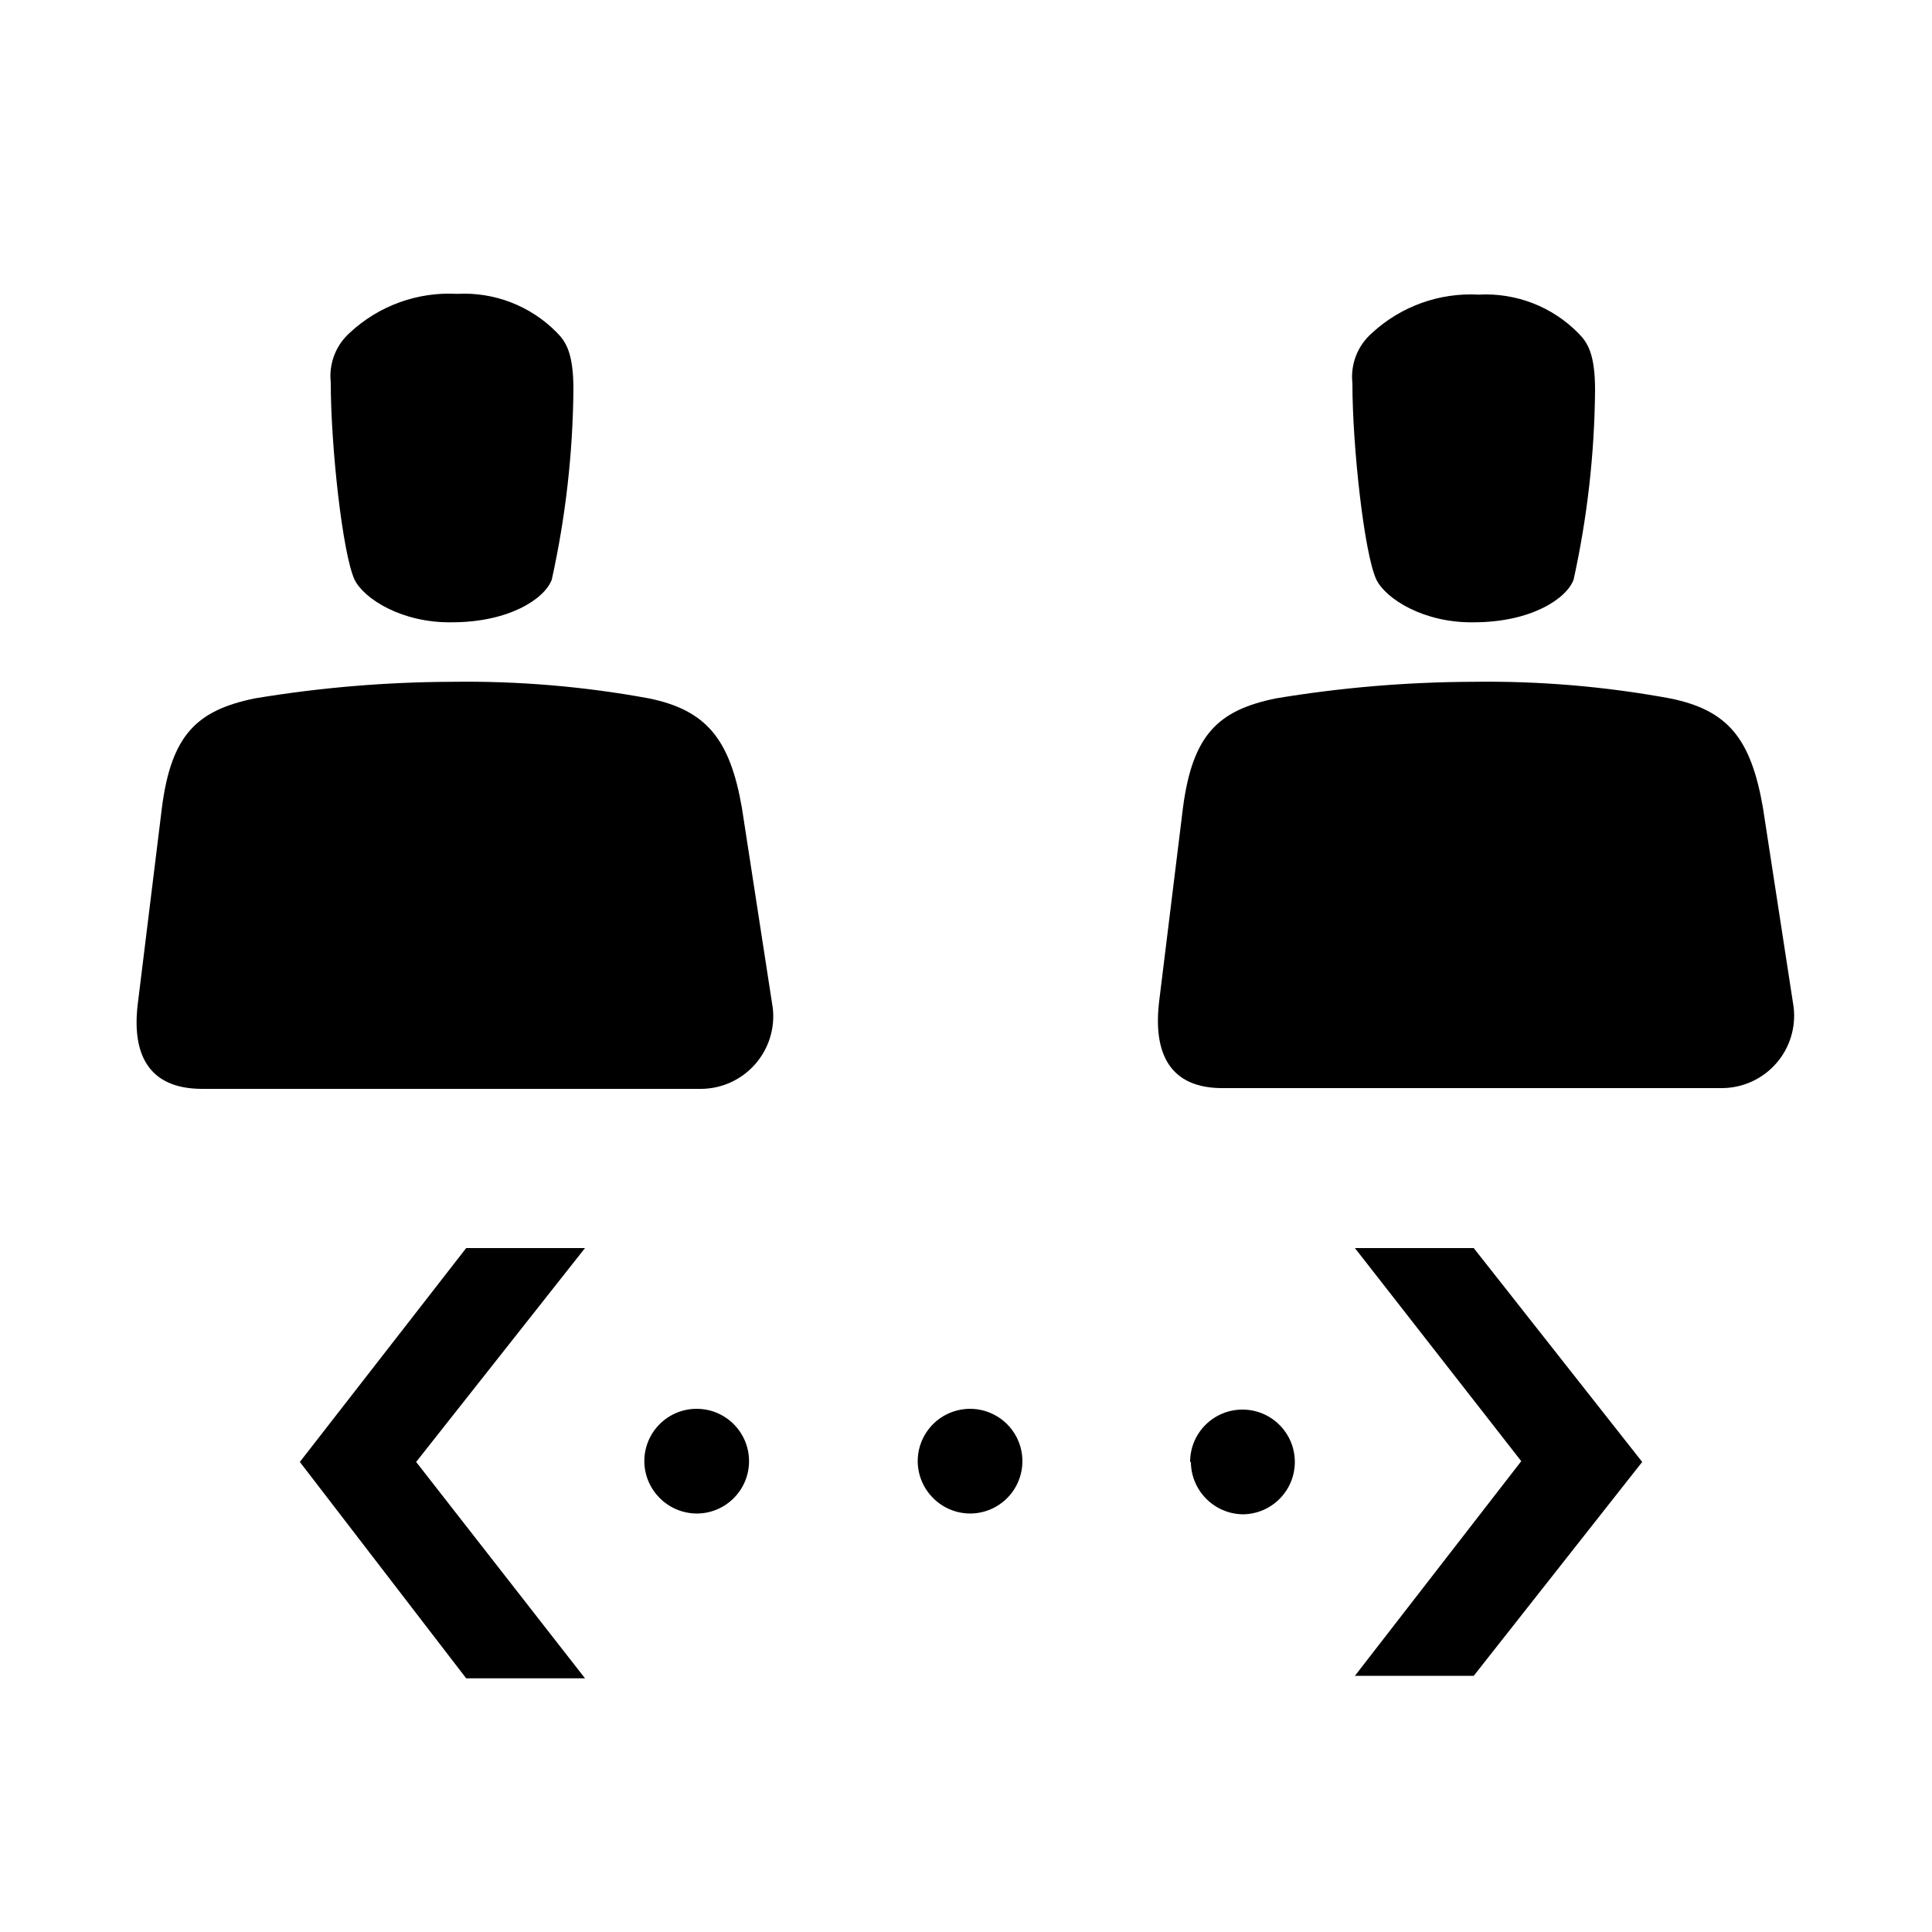
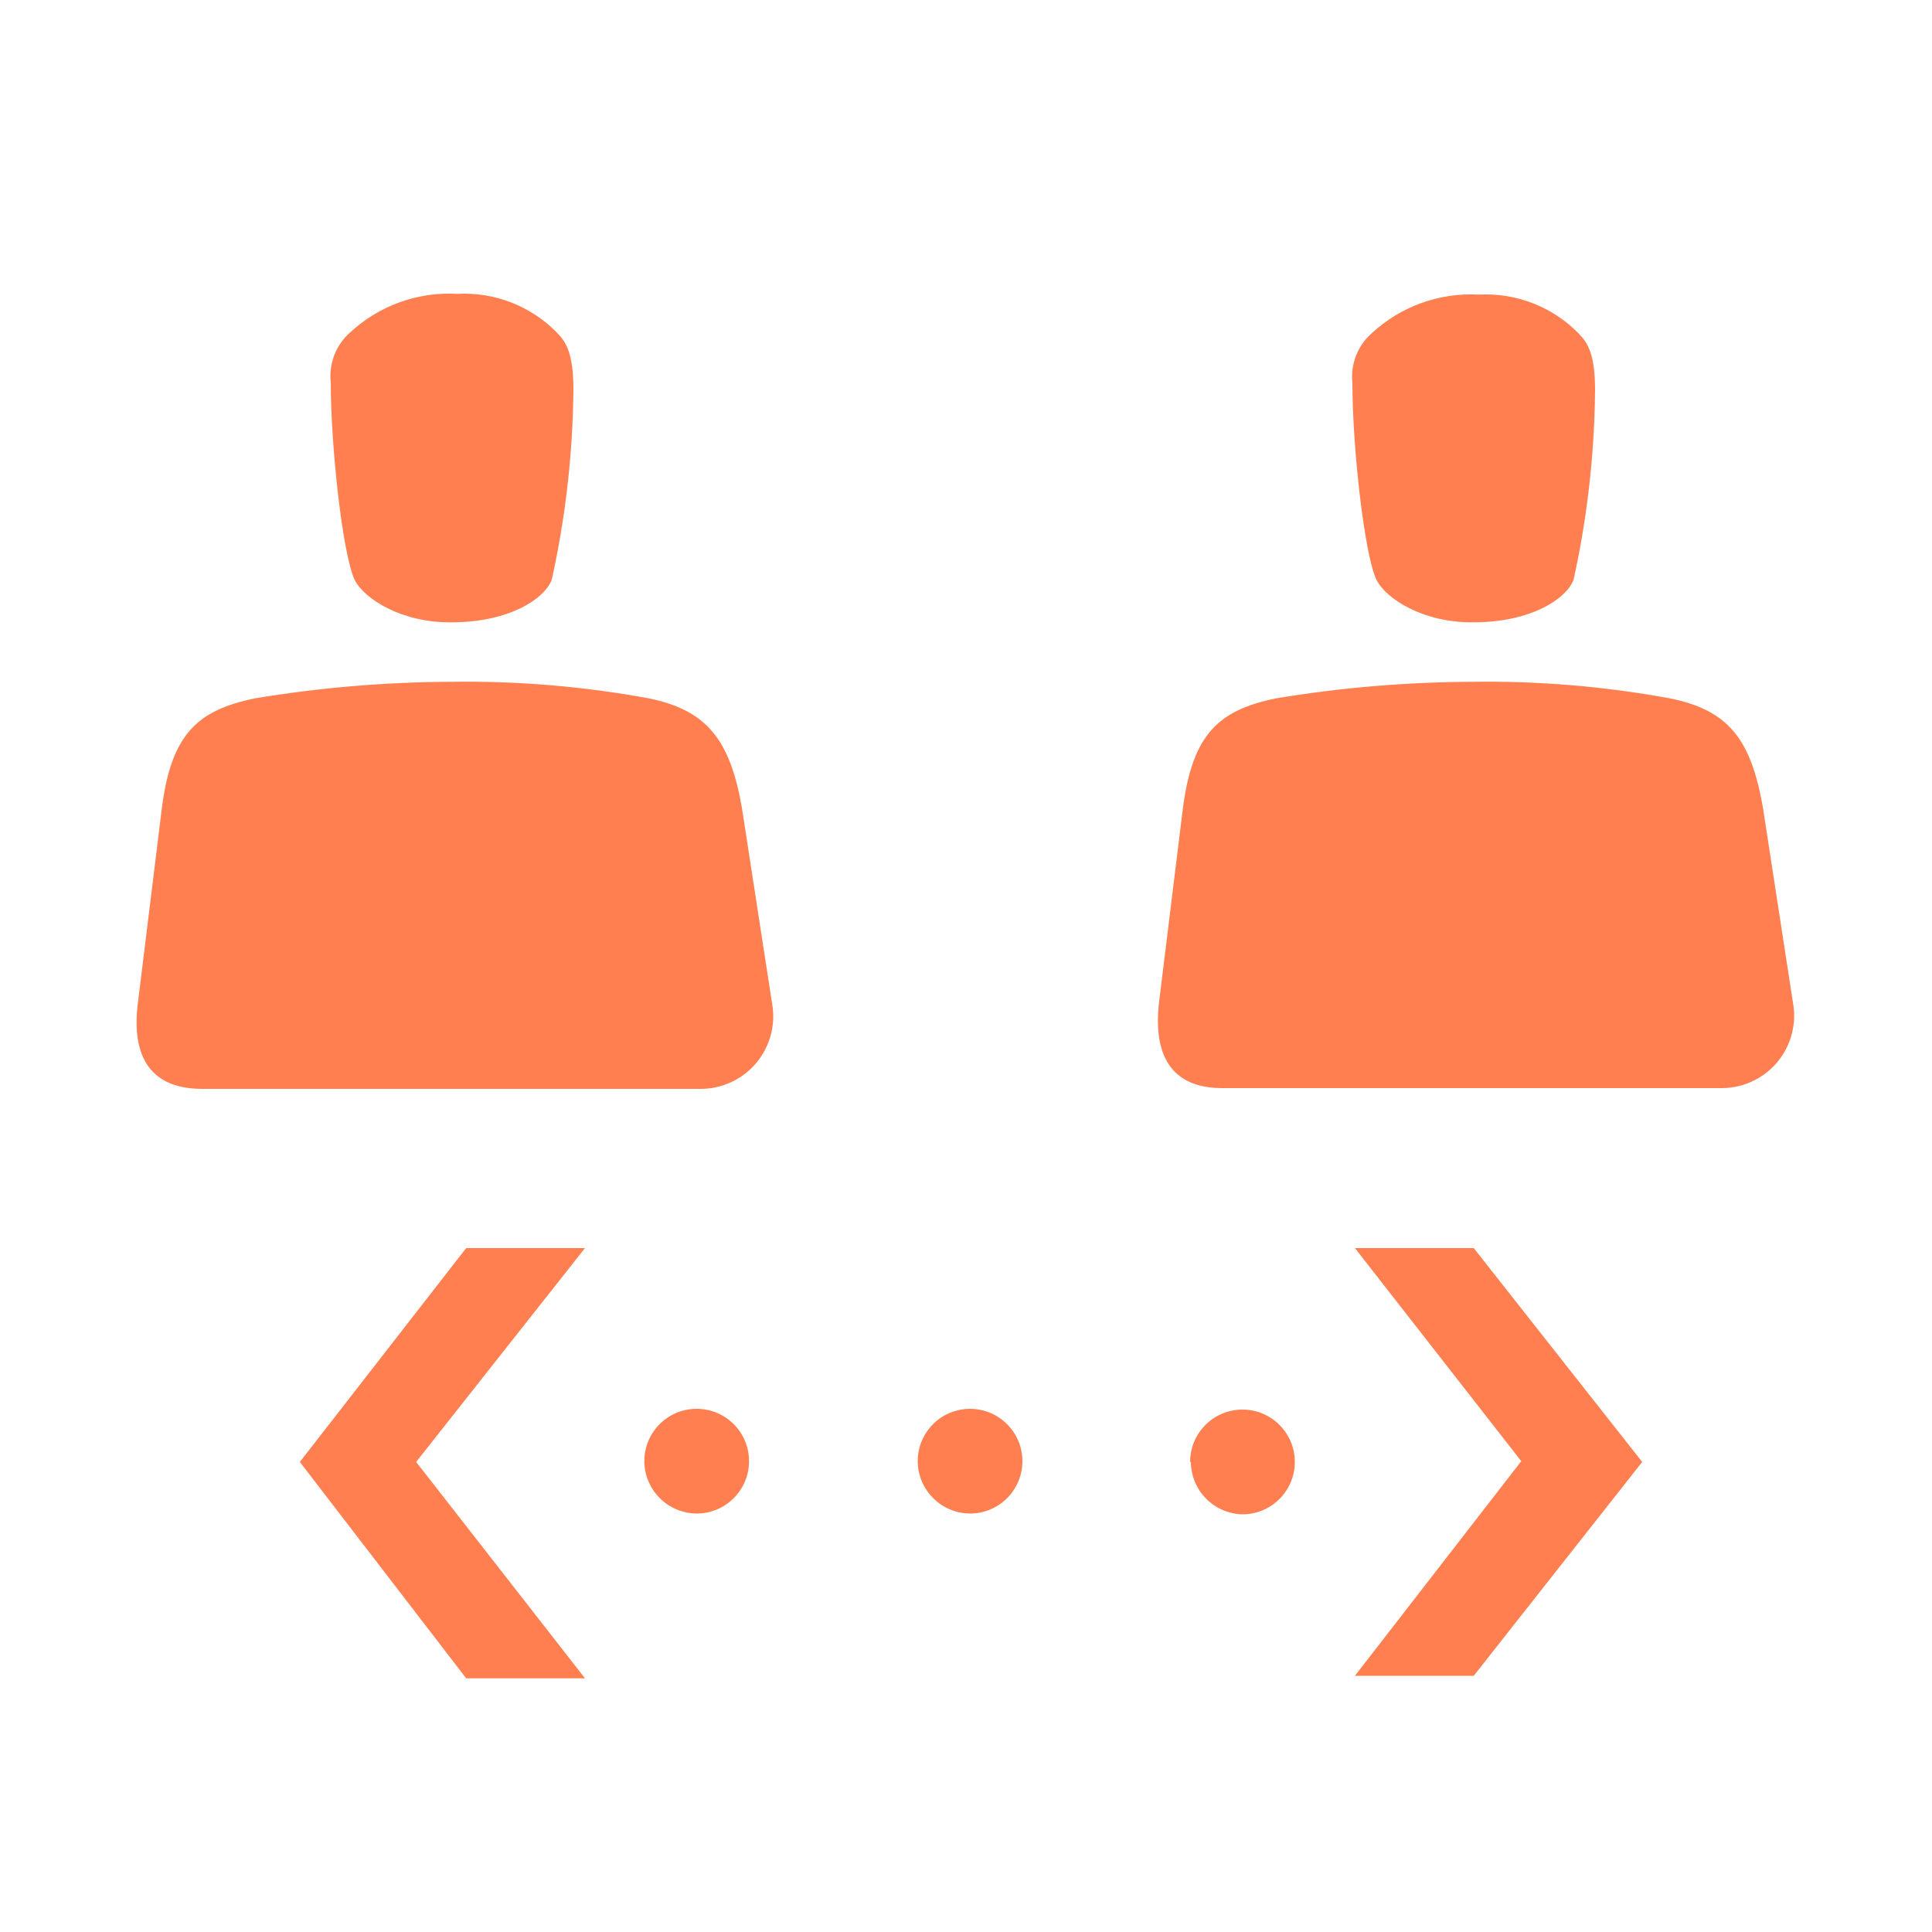
<svg xmlns="http://www.w3.org/2000/svg" viewBox="0 0 100 100">
+   <style>
+ 				path{
+ 				fill: coral
+ 				}</style>
  <path d="M7.15,51.81l1.23-10c.49-3.82,1.85-5.05,4.8-5.66a63.56,63.56,0,0,1,10.21-.86,52.27,52.27,0,0,1,10.21.86c2.95.61,4.18,2.09,4.8,5.66L40,52.18a3.76,3.76,0,0,1-3.69,4.18H10.47C7.65,56.36,6.78,54.52,7.15,51.81Zm8.37,23.86L24.13,64.6h6.15L21.54,75.67l8.74,11.2H24.13ZM18.35,30c-.62-1.35-1.23-6.89-1.23-10.21a3,3,0,0,1,1-2.58,7.53,7.53,0,0,1,5.54-2,6.72,6.72,0,0,1,5.16,2c.49.49.86,1.1.86,2.95A47.57,47.57,0,0,1,28.56,30c-.37,1-2.22,2.21-5.17,2.21C20.81,32.25,18.84,31,18.35,30Zm15,45.63a2.71,2.71,0,1,1,2.71,2.71A2.73,2.73,0,0,1,33.35,75.67Zm14.15,0a2.71,2.71,0,1,1,2.7,2.71A2.73,2.73,0,0,1,47.5,75.67ZM60,51.81l1.23-10c.5-3.82,1.85-5.05,4.8-5.66a63.56,63.56,0,0,1,10.21-.86,52.27,52.27,0,0,1,10.21.86c3,.61,4.18,2.09,4.8,5.66l1.59,10.33a3.75,3.75,0,0,1-3.68,4.18H63.36C60.54,56.36,59.67,54.52,60,51.81Zm1.6,23.86a2.71,2.71,0,1,1,2.71,2.71A2.73,2.73,0,0,1,61.64,75.67ZM71.24,30C70.62,28.69,70,23.15,70,19.83a3,3,0,0,1,1-2.58,7.53,7.53,0,0,1,5.54-2,6.72,6.72,0,0,1,5.16,2c.49.49.86,1.1.86,2.95A47.57,47.57,0,0,1,81.45,30c-.37,1-2.22,2.21-5.17,2.21C73.7,32.25,71.73,31,71.24,30Zm7.5,45.63L70.13,64.6h6.15L85,75.67,76.28,86.74H70.13Z" />
</svg>
